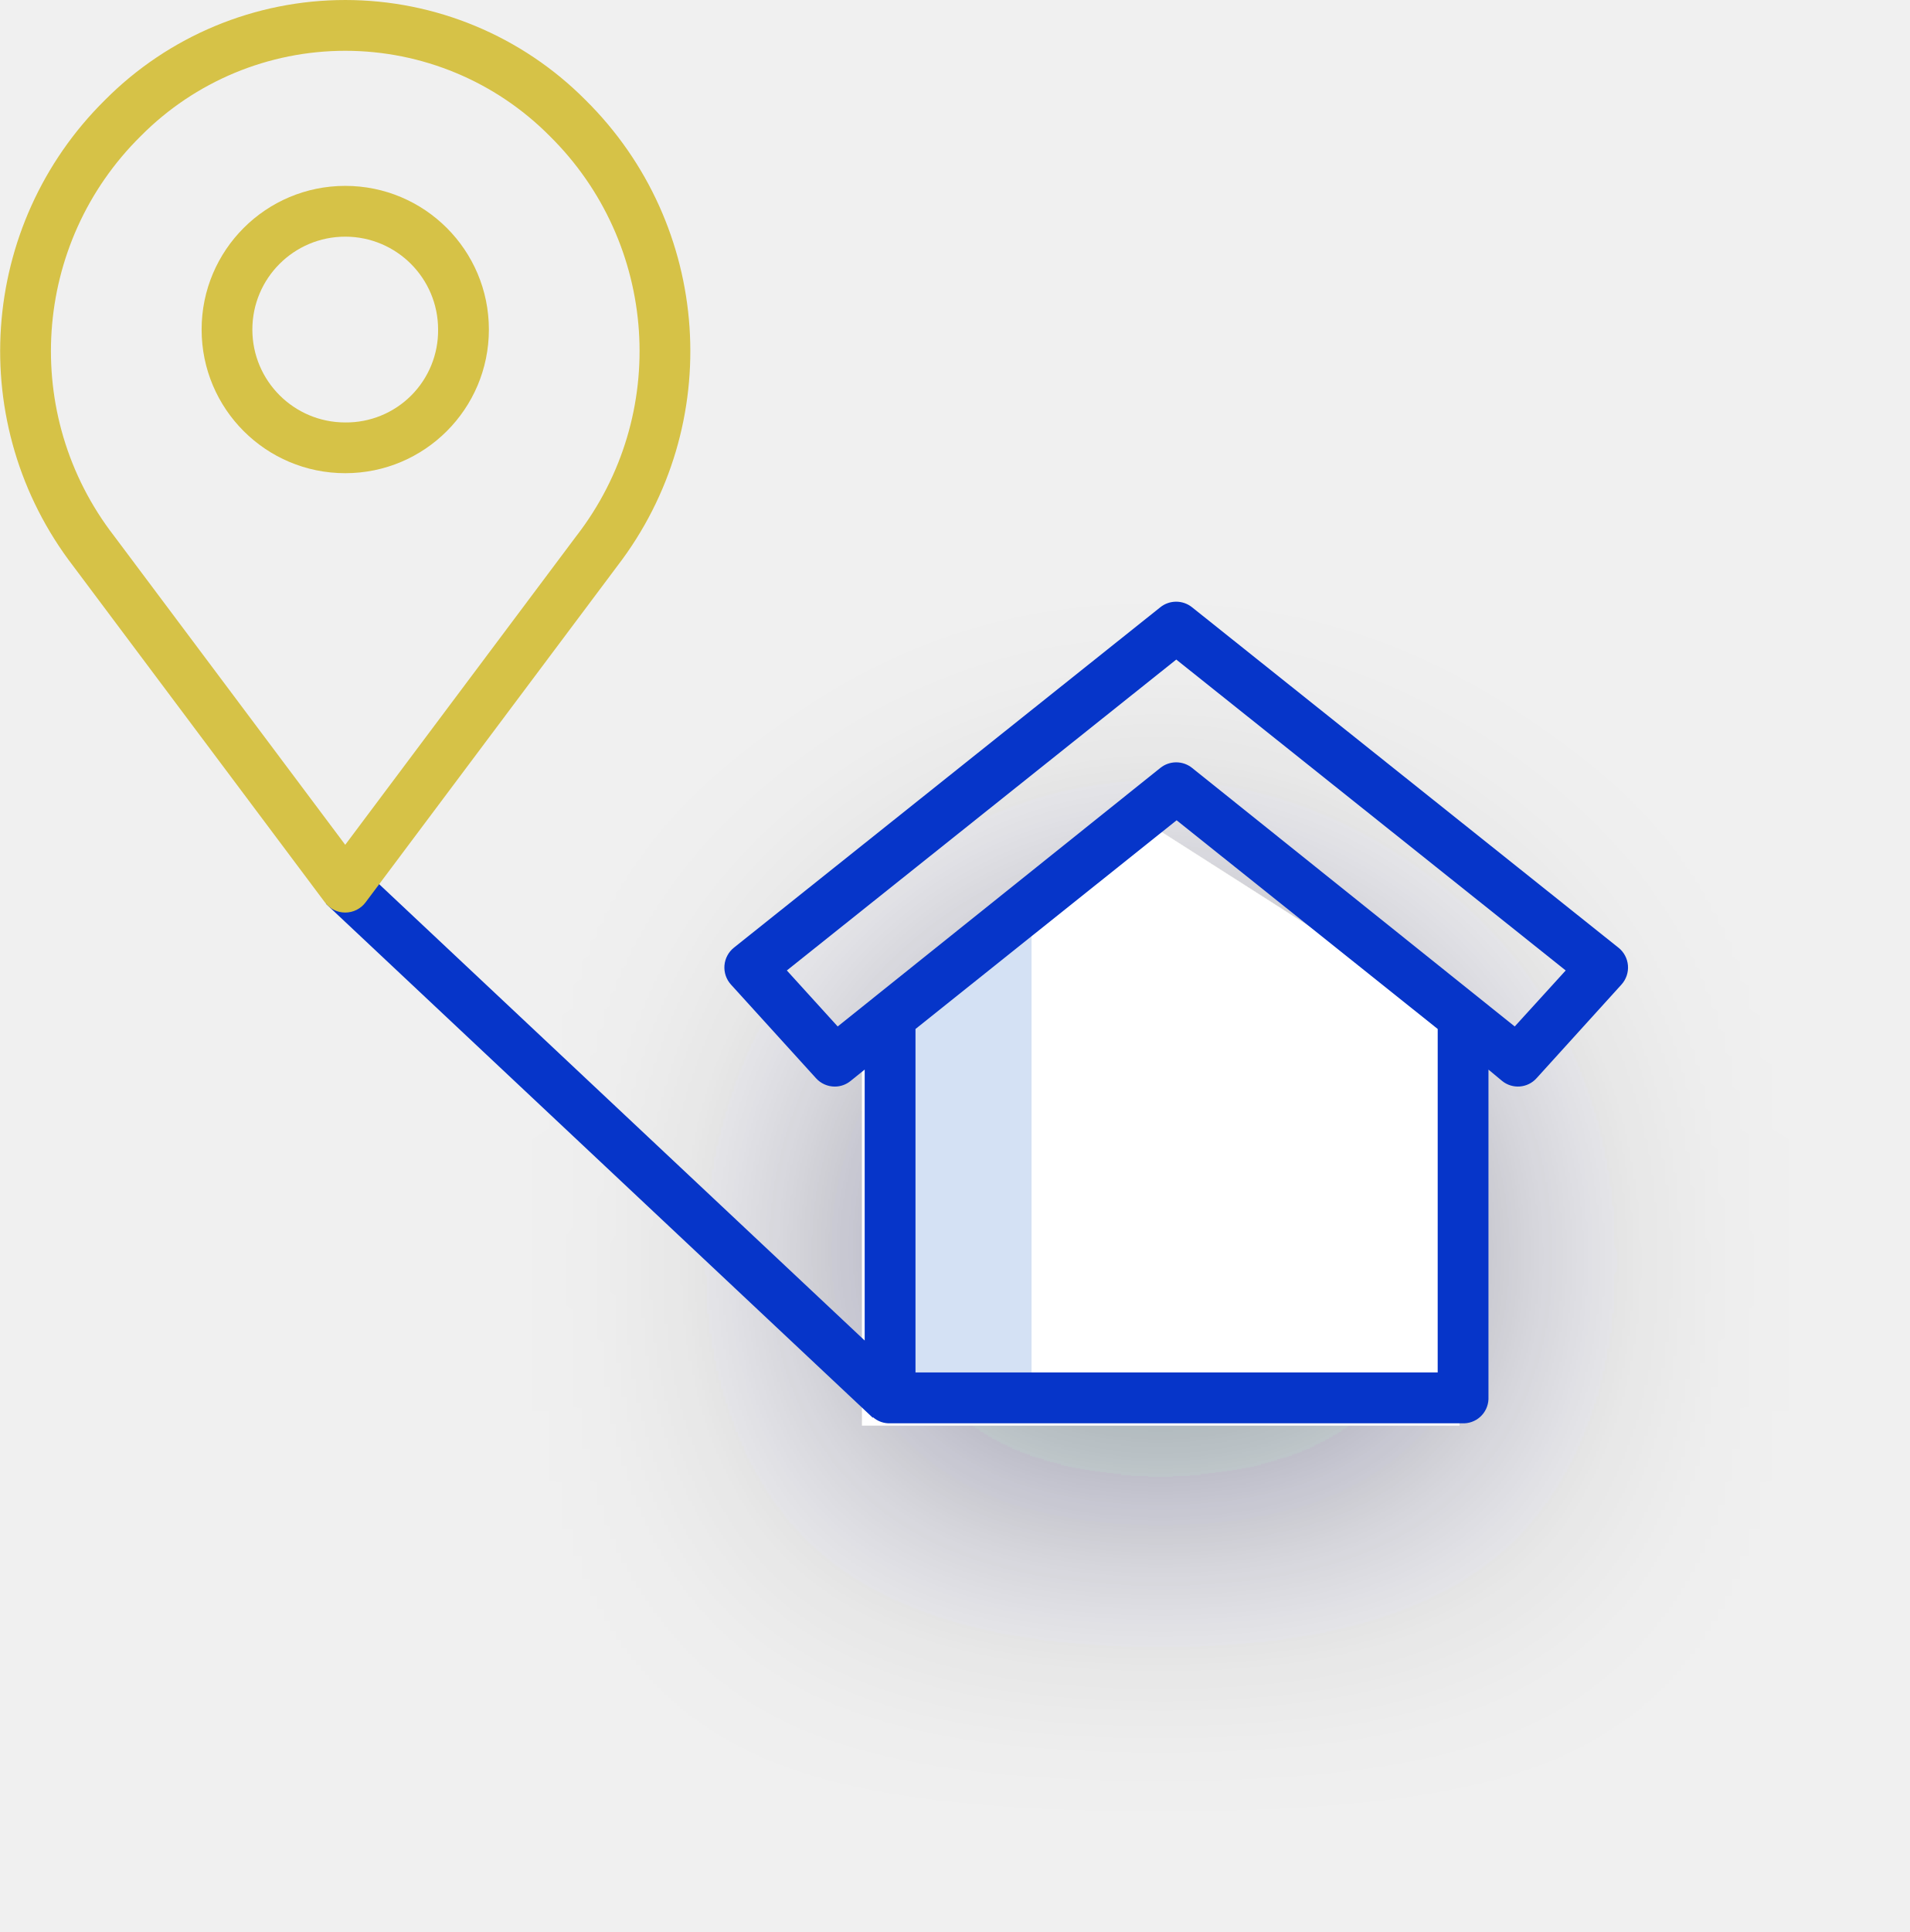
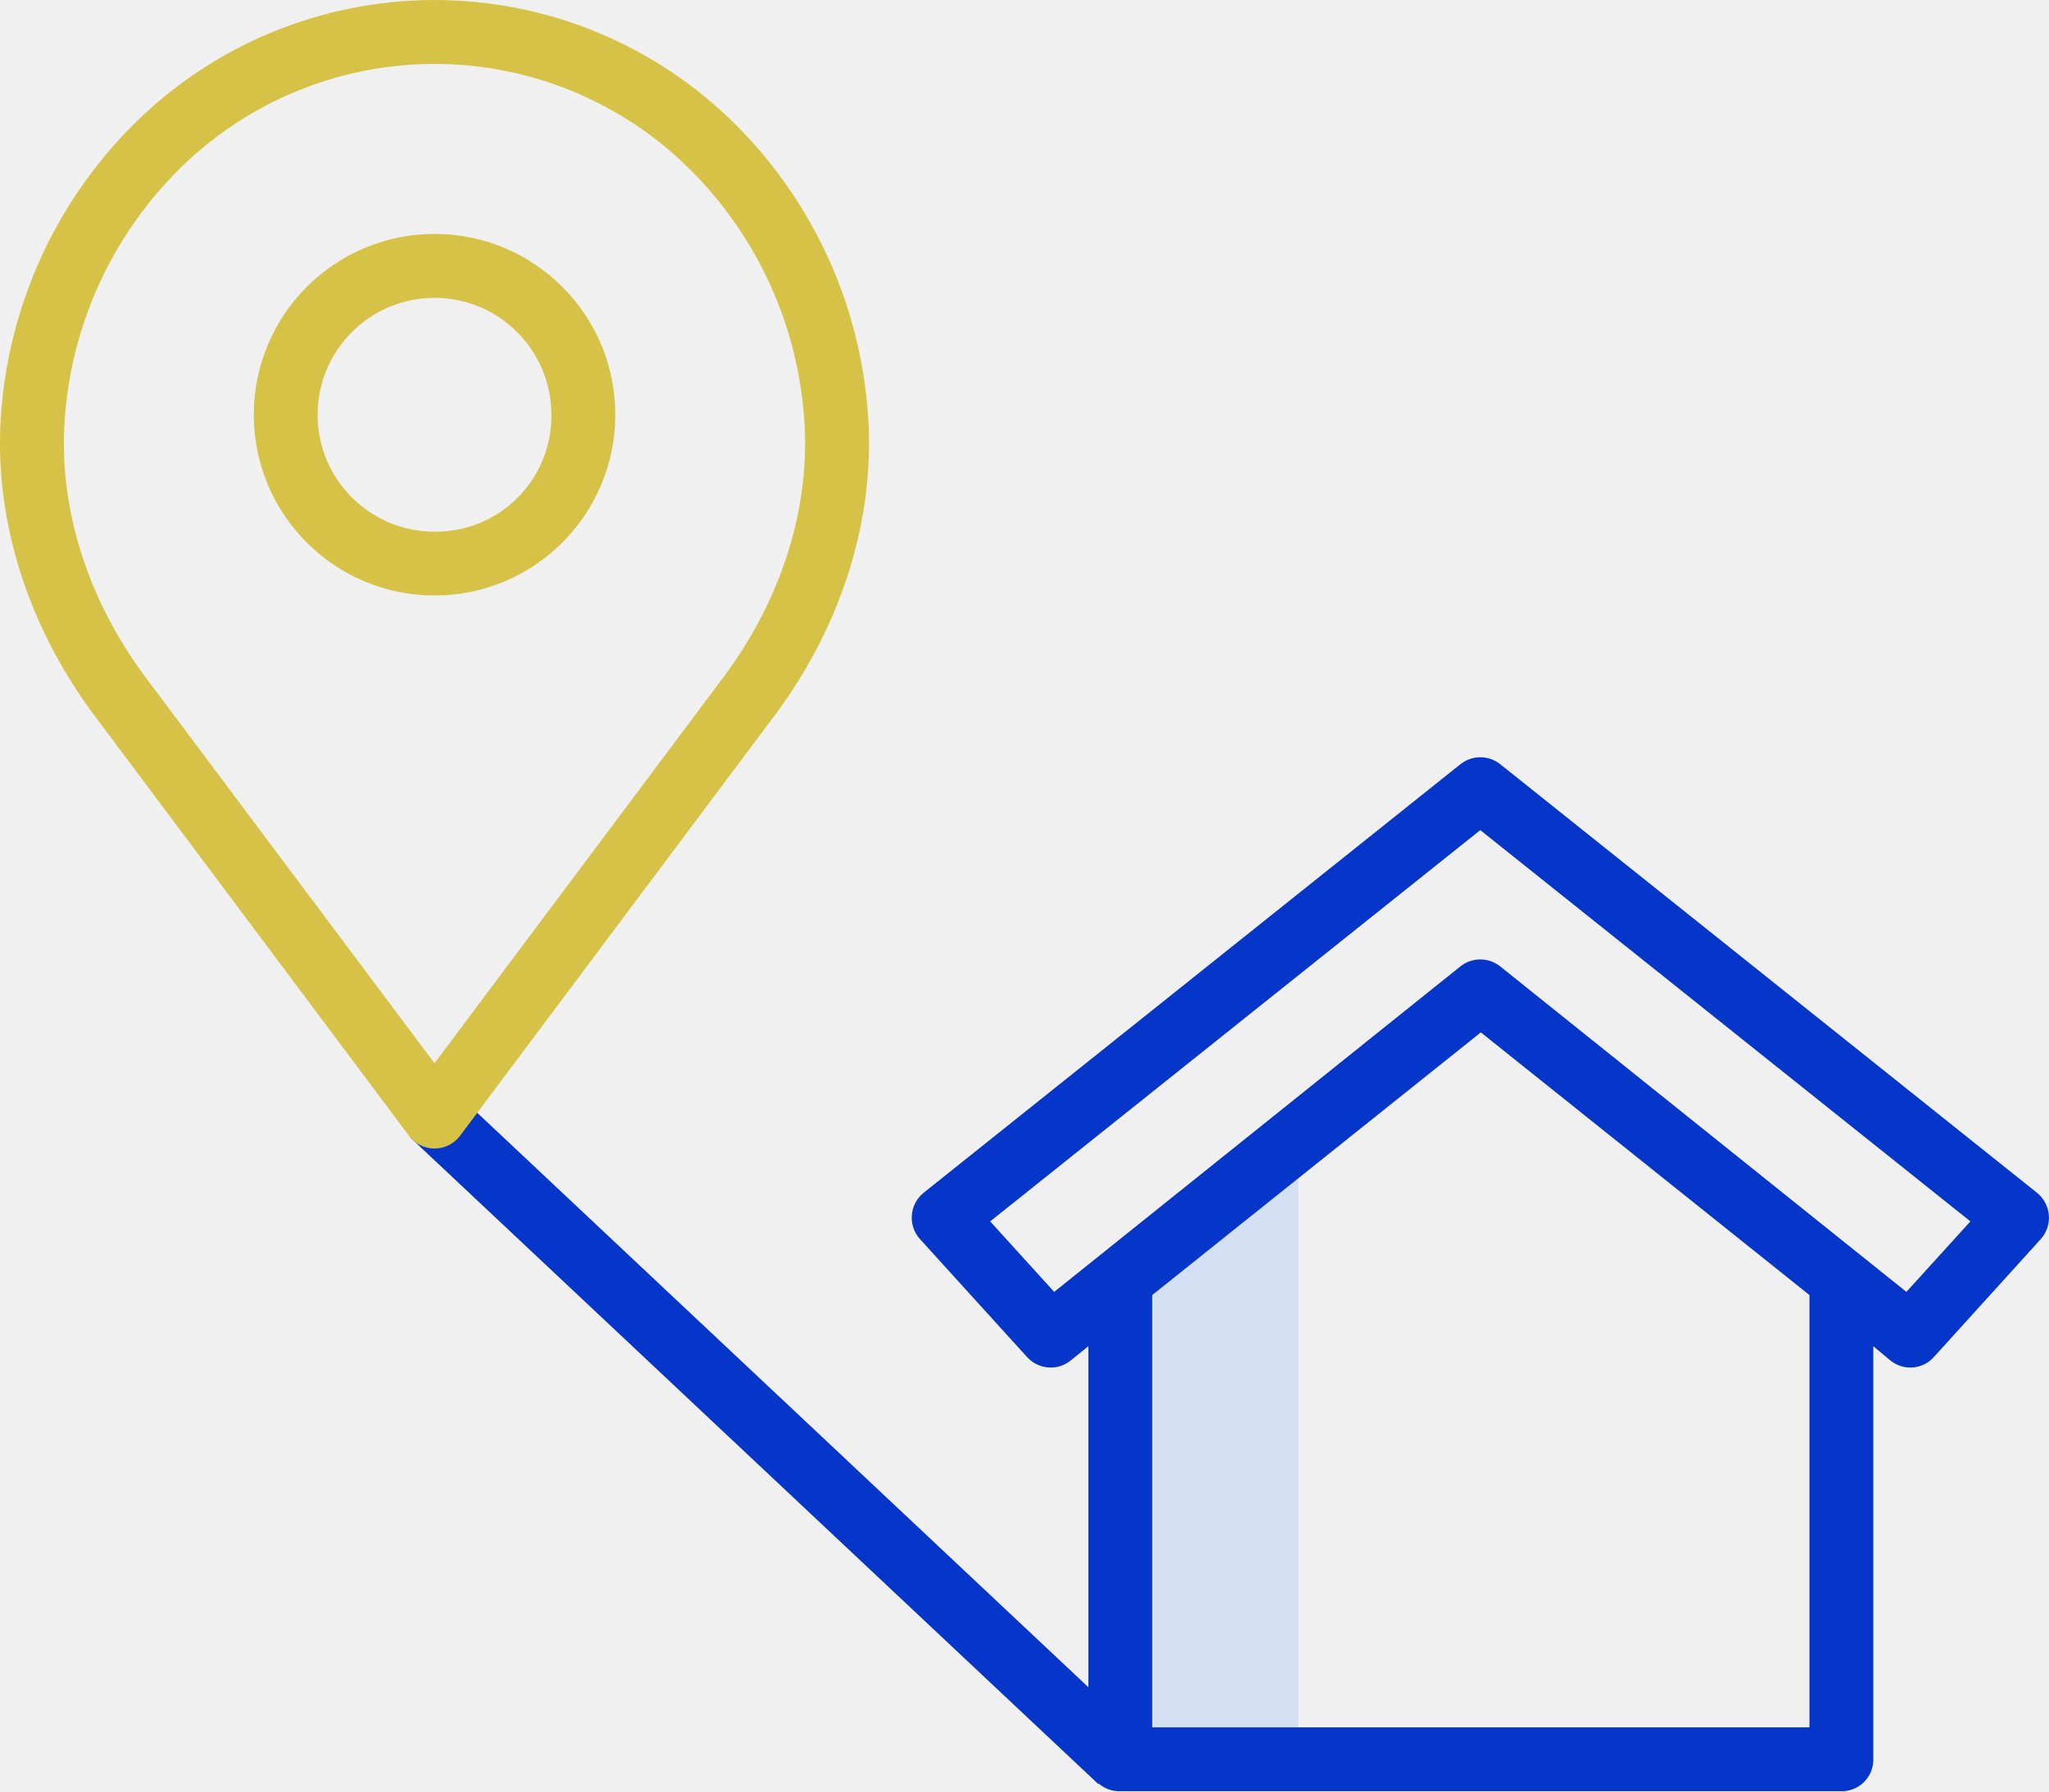
- <svg xmlns="http://www.w3.org/2000/svg" width="101.799" height="102.974" viewBox="0 0 101.799 102.974">
-   <defs>
-     <filter id="a" x="21.957" y="23.11" width="79.842" height="79.864" filterUnits="userSpaceOnUse">
-       <feOffset dy="3" input="SourceAlpha" />
-       <feGaussianBlur stdDeviation="8" result="b" />
-       <feFlood flood-color="#00153a" flood-opacity="0.412" />
-       <feComposite operator="in" in2="b" />
-       <feComposite in="SourceGraphic" />
-     </filter>
-   </defs>
-   <g transform="matrix(1, 0, 0, 1, 0, 0)" filter="url(#a)">
-     <path d="M-1857.147-6247.437l-15.593,10.375v21.49h31.842v-21.49Z" transform="translate(1918.7 6291.55)" fill="#fff" />
-   </g>
-   <g transform="translate(0 0)">
-     <path d="M290.186,333.152H284v-20.19l6.186-5.8Z" transform="translate(-235.195 -259.306)" fill="#d4e1f4" />
-     <path d="M94.787,110.851a7.657,7.657,0,1,0,7.658,7.658A7.657,7.657,0,0,0,94.787,110.851Zm0,12.609a4.951,4.951,0,1,1,4.951-4.951,4.9,4.9,0,0,1-4.951,4.951Z" transform="translate(-76.383 -100.944)" fill="#d6c247" />
-     <path d="M190.318,243.93l-22.731-18.144a1.353,1.353,0,0,0-1.688,0L143.167,243.93a1.353,1.353,0,0,0-.158,1.967l4.536,4.995a1.351,1.351,0,0,0,1,.443,1.334,1.334,0,0,0,.841-.3l.752-.606v14.441L123.268,239.62l-1.851,1.972,29.159,27.4,0-.039a1.317,1.317,0,0,0,.926.329h30.478A1.339,1.339,0,0,0,183.391,268v-17.57l.729.606a1.335,1.335,0,0,0,1.834-.146l4.529-4.995a1.354,1.354,0,0,0-.165-1.967Zm-9.634,22.642H152.847V248.265l13.919-11.124,13.919,11.124Zm4.107-18.441-17.2-13.781a1.353,1.353,0,0,0-1.692,0l-17.2,13.781-2.711-2.985,20.76-16.571,20.76,16.571Z" transform="translate(-104.042 -193.421)" fill="#0635c9" />
-     <path d="M62.747,64.931a18.053,18.053,0,0,0-25.609,0A18.812,18.812,0,0,0,35.45,89.787L48.859,107.7a1.353,1.353,0,0,0,2.167,0L64.442,89.779a18.812,18.812,0,0,0-1.695-24.848Zm-.479,23.235L49.942,104.631,37.624,88.176a16.107,16.107,0,0,1,1.432-21.334,15.346,15.346,0,0,1,21.774,0,16.105,16.105,0,0,1,1.439,21.324Z" transform="translate(-31.538 -59.604)" fill="#d6c247" />
+ <svg xmlns="http://www.w3.org/2000/svg" viewBox="0 0 212 185.299">
+   <g transform="translate(-31.538 -59.604)">
+     <path d="M299.111,370.647H284V321.329l15.111-14.166Z" transform="translate(-133.245 -130.658)" fill="#d4e1f4" />
+     <path d="M105.834,110.851a18.7,18.7,0,1,0,18.705,18.705,18.7,18.7,0,0,0-18.705-18.705Zm0,30.8a12.094,12.094,0,1,1,12.094-12.094,11.965,11.965,0,0,1-12.094,12.094Z" transform="translate(-29.34 -27.047)" fill="#d6c247" />
+     <path d="M289.722,270.533,234.2,226.212a3.305,3.305,0,0,0-4.124,0l-55.526,44.321a3.306,3.306,0,0,0-.385,4.806l11.08,12.2a3.3,3.3,0,0,0,2.448,1.083,3.258,3.258,0,0,0,2.053-.726l1.837-1.481V321.69L125.938,260l-4.521,4.817,71.226,66.922,0-.094a3.217,3.217,0,0,0,2.262.8h74.45a3.271,3.271,0,0,0,3.442-3.117V286.416l1.78,1.48a3.261,3.261,0,0,0,4.479-.357l11.063-12.2a3.308,3.308,0,0,0-.4-4.806ZM266.19,325.841h-68V281.122l34-27.173,34,27.173Zm10.031-45.047L234.2,247.131a3.306,3.306,0,0,0-4.134,0l-42.021,33.663-6.623-7.292,50.711-40.477,50.71,40.477Z" transform="translate(-47.437 -87.552)" fill="#0635c9" />
+     <path d="M107.772,72.616a44.1,44.1,0,0,0-62.555,0,47.019,47.019,0,0,0-13.574,29.9c-.756,10.558,2.6,21.494,9.45,30.816L73.848,177.09a3.306,3.306,0,0,0,5.292,0l32.772-43.778c6.838-9.3,10.188-20.234,9.434-30.788a47.026,47.026,0,0,0-13.574-29.907Zm-1.17,56.755-30.109,40.22L46.4,129.4c-5.908-8.035-8.809-17.413-8.165-26.411A40.407,40.407,0,0,1,49.9,77.283a37.486,37.486,0,0,1,53.186,0,40.411,40.411,0,0,1,11.664,25.708C115.394,111.981,112.494,121.359,106.6,129.371Z" transform="translate(0)" fill="#d6c247" />
  </g>
</svg>
